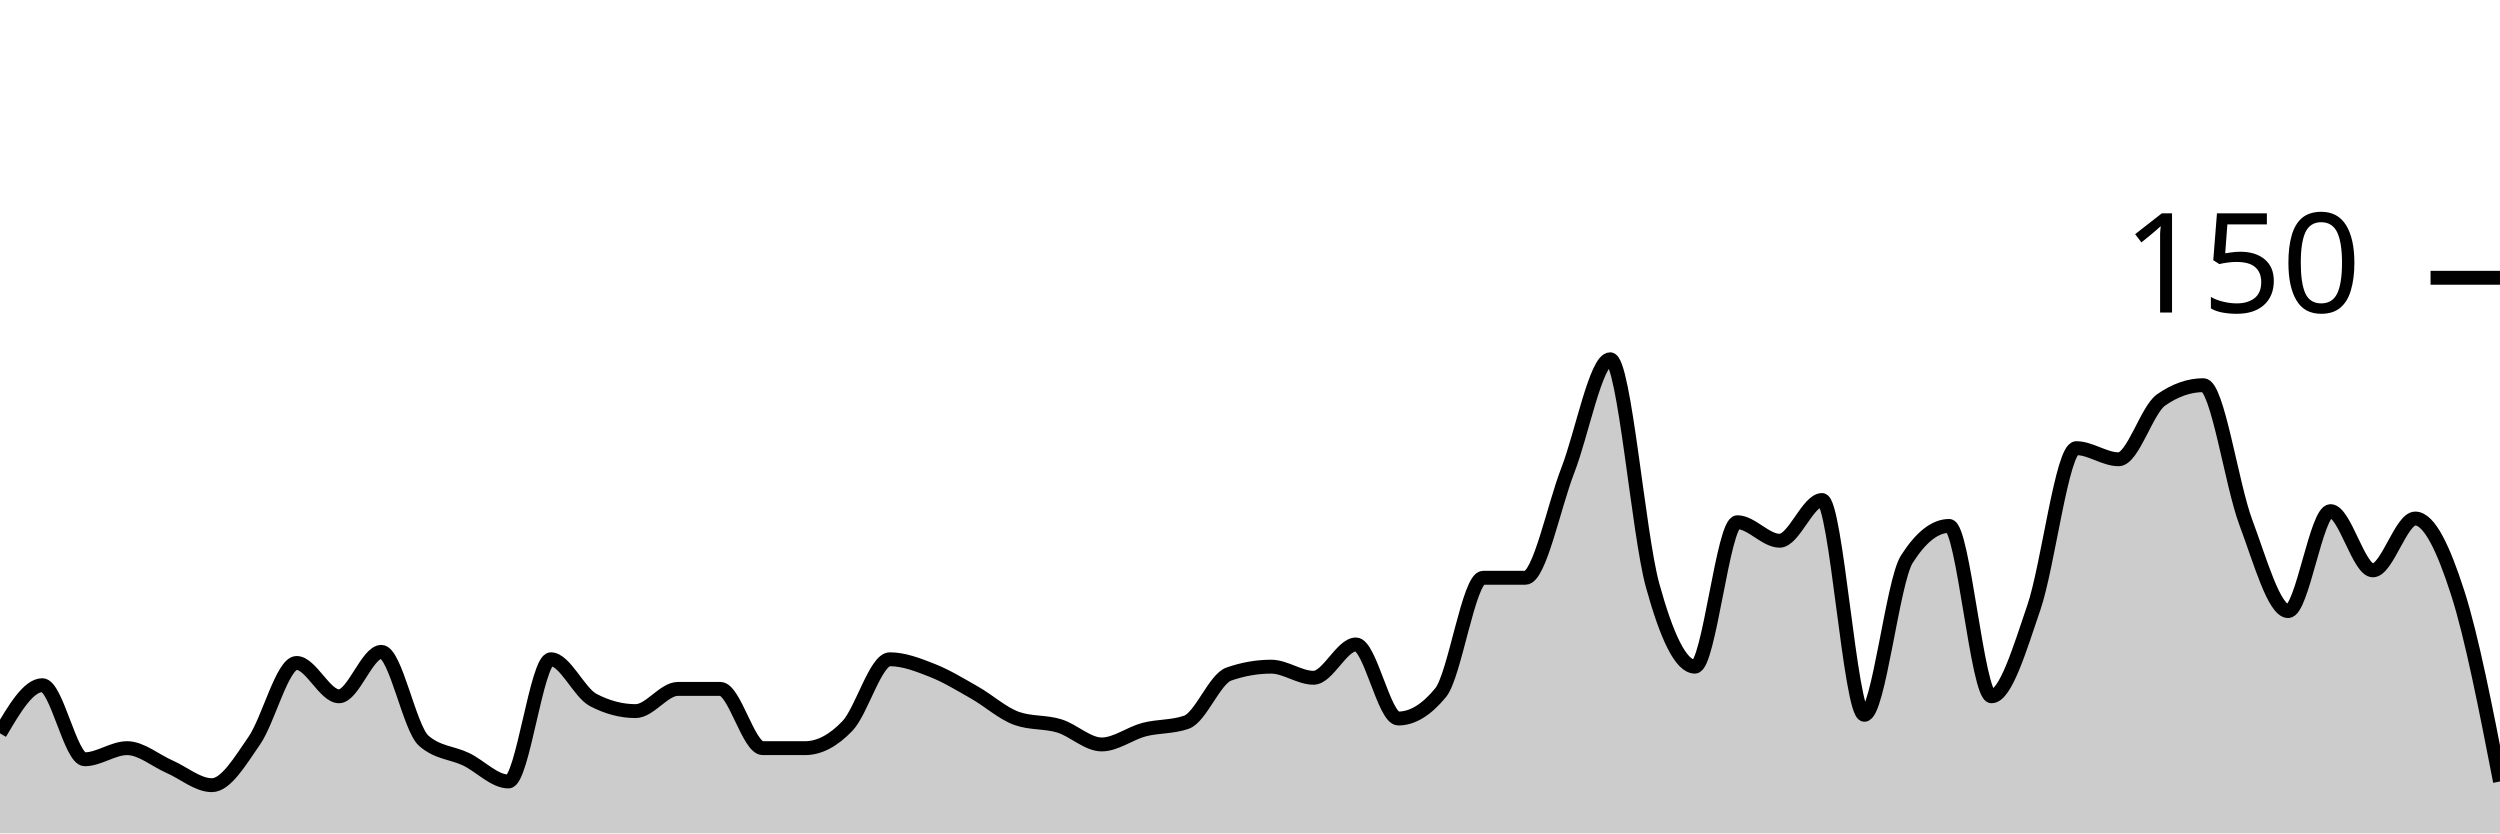
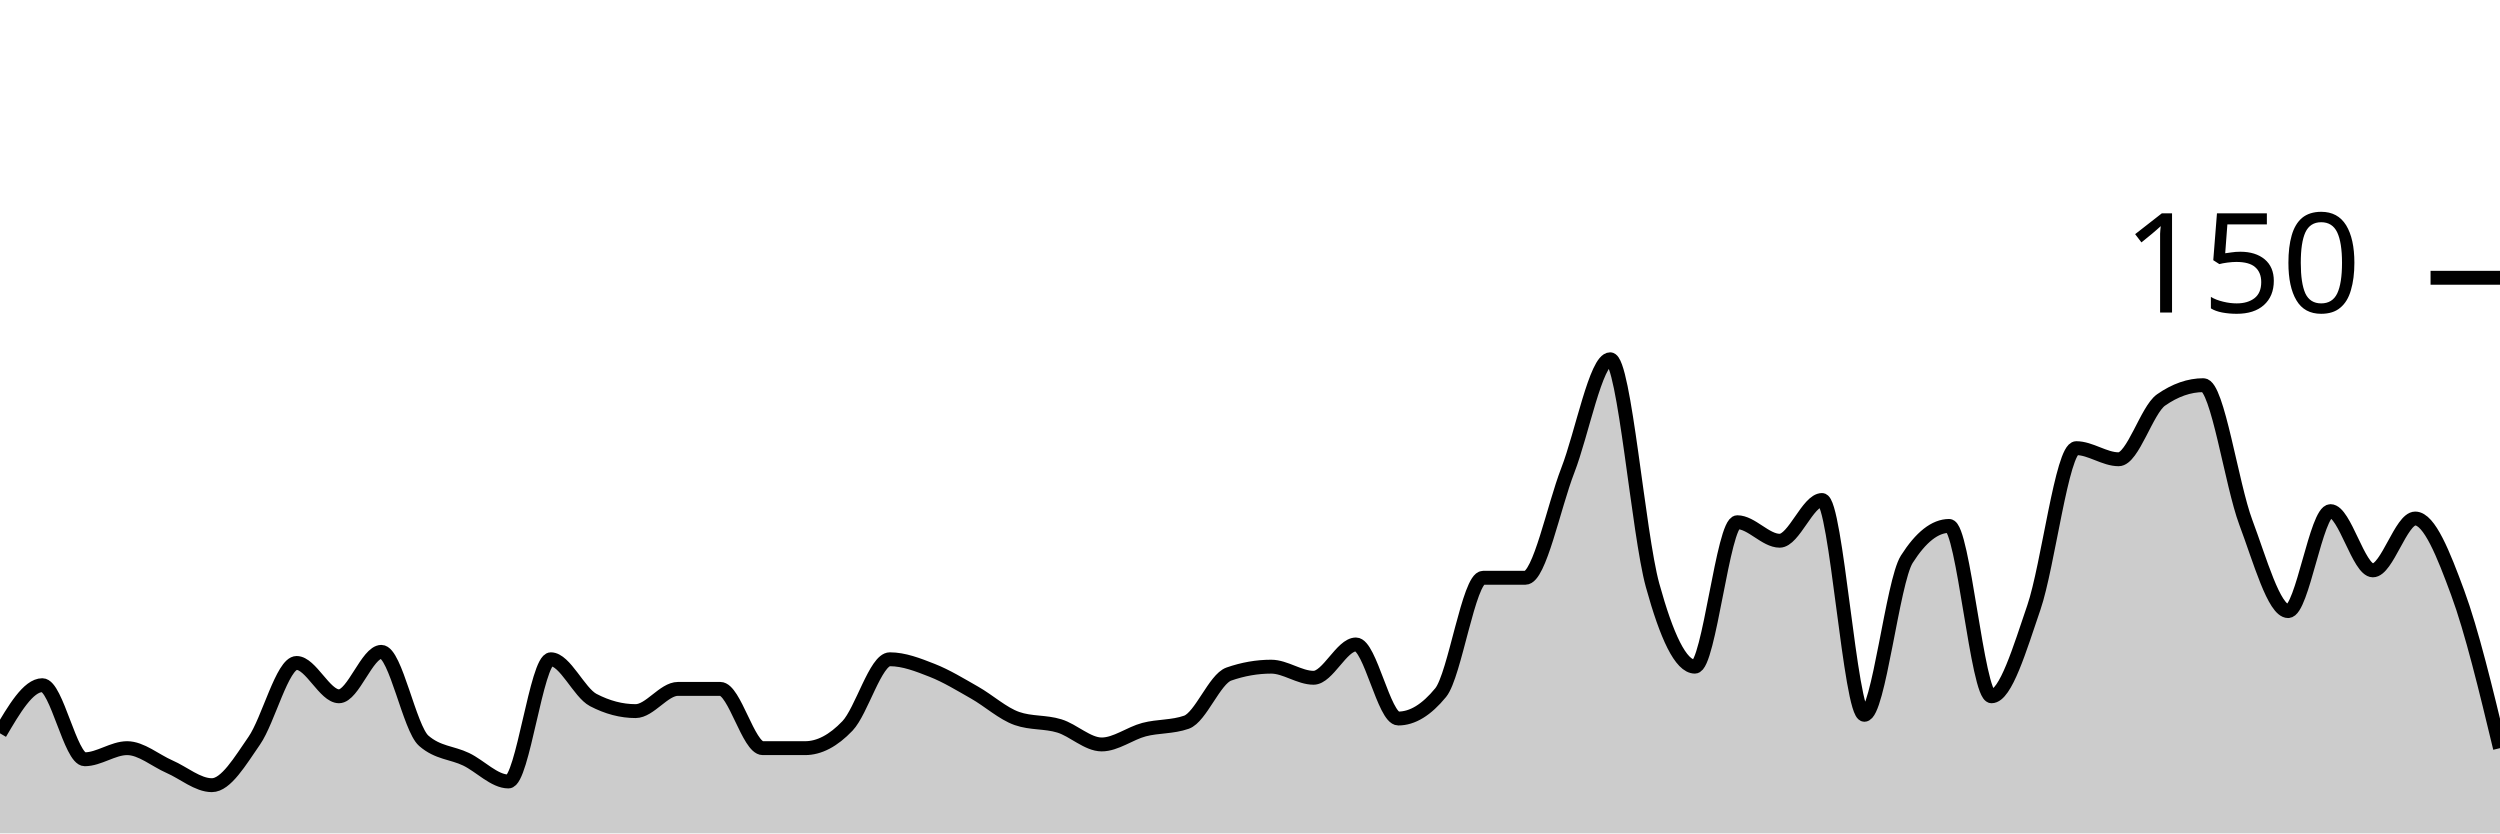
<svg xmlns="http://www.w3.org/2000/svg" viewBox="0 0 180 60">
  <g transform="translate(0,20)">
-     <path class="area" fill="rgba(0, 0, 0, 0.2)" d="M0,32.8C1.017,31.067,2.034,29.333,3.051,29.333C4.068,29.333,5.085,34.667,6.102,34.667C7.119,34.667,8.136,33.867,9.153,33.867C10.169,33.867,11.186,34.756,12.203,35.2C13.22,35.644,14.237,36.533,15.254,36.533C16.271,36.533,17.288,34.8,18.305,33.333C19.322,31.867,20.339,27.733,21.356,27.733C22.373,27.733,23.39,30.133,24.407,30.133C25.424,30.133,26.441,26.933,27.458,26.933C28.475,26.933,29.492,32.444,30.508,33.333C31.525,34.222,32.542,34.178,33.559,34.667C34.576,35.156,35.593,36.267,36.61,36.267C37.627,36.267,38.644,27.467,39.661,27.467C40.678,27.467,41.695,29.867,42.712,30.4C43.729,30.933,44.746,31.2,45.763,31.2C46.78,31.2,47.797,29.6,48.814,29.6C49.831,29.6,50.847,29.6,51.864,29.6C52.881,29.6,53.898,33.867,54.915,33.867C55.932,33.867,56.949,33.867,57.966,33.867C58.983,33.867,60,33.333,61.017,32.267C62.034,31.2,63.051,27.467,64.068,27.467C65.085,27.467,66.102,27.867,67.119,28.267C68.136,28.667,69.153,29.289,70.169,29.867C71.186,30.444,72.203,31.378,73.22,31.733C74.237,32.089,75.254,31.956,76.271,32.267C77.288,32.578,78.305,33.6,79.322,33.6C80.339,33.6,81.356,32.8,82.373,32.533C83.39,32.267,84.407,32.356,85.424,32C86.441,31.644,87.458,28.889,88.475,28.533C89.492,28.178,90.508,28,91.525,28C92.542,28,93.559,28.8,94.576,28.8C95.593,28.8,96.61,26.4,97.627,26.4C98.644,26.4,99.661,31.733,100.678,31.733C101.695,31.733,102.712,31.111,103.729,29.867C104.746,28.622,105.763,21.6,106.78,21.6C107.797,21.6,108.814,21.6,109.831,21.6C110.847,21.6,111.864,16.489,112.881,13.867C113.898,11.244,114.915,5.867,115.932,5.867C116.949,5.867,117.966,18.444,118.983,22.133C120,25.822,121.017,28,122.034,28C123.051,28,124.068,17.6,125.085,17.6C126.102,17.6,127.119,18.933,128.136,18.933C129.153,18.933,130.169,16,131.186,16C132.203,16,133.22,31.467,134.237,31.467C135.254,31.467,136.271,21.867,137.288,20.267C138.305,18.667,139.322,17.867,140.339,17.867C141.356,17.867,142.373,30.133,143.39,30.133C144.407,30.133,145.424,26.711,146.441,23.733C147.458,20.756,148.475,12.267,149.492,12.267C150.508,12.267,151.525,13.067,152.542,13.067C153.559,13.067,154.576,9.511,155.593,8.8C156.61,8.089,157.627,7.733,158.644,7.733C159.661,7.733,160.678,14.889,161.695,17.6C162.712,20.311,163.729,24,164.746,24C165.763,24,166.78,16.8,167.797,16.8C168.814,16.8,169.831,21.067,170.847,21.067C171.864,21.067,172.881,17.333,173.898,17.333C174.915,17.333,175.932,19.511,176.949,22.667C177.966,25.822,178.983,31.044,180,36.267L180,40C178.983,40,177.966,40,176.949,40C175.932,40,174.915,40,173.898,40C172.881,40,171.864,40,170.847,40C169.831,40,168.814,40,167.797,40C166.78,40,165.763,40,164.746,40C163.729,40,162.712,40,161.695,40C160.678,40,159.661,40,158.644,40C157.627,40,156.61,40,155.593,40C154.576,40,153.559,40,152.542,40C151.525,40,150.508,40,149.492,40C148.475,40,147.458,40,146.441,40C145.424,40,144.407,40,143.39,40C142.373,40,141.356,40,140.339,40C139.322,40,138.305,40,137.288,40C136.271,40,135.254,40,134.237,40C133.22,40,132.203,40,131.186,40C130.169,40,129.153,40,128.136,40C127.119,40,126.102,40,125.085,40C124.068,40,123.051,40,122.034,40C121.017,40,120,40,118.983,40C117.966,40,116.949,40,115.932,40C114.915,40,113.898,40,112.881,40C111.864,40,110.847,40,109.831,40C108.814,40,107.797,40,106.78,40C105.763,40,104.746,40,103.729,40C102.712,40,101.695,40,100.678,40C99.661,40,98.644,40,97.627,40C96.61,40,95.593,40,94.576,40C93.559,40,92.542,40,91.525,40C90.508,40,89.492,40,88.475,40C87.458,40,86.441,40,85.424,40C84.407,40,83.39,40,82.373,40C81.356,40,80.339,40,79.322,40C78.305,40,77.288,40,76.271,40C75.254,40,74.237,40,73.22,40C72.203,40,71.186,40,70.169,40C69.153,40,68.136,40,67.119,40C66.102,40,65.085,40,64.068,40C63.051,40,62.034,40,61.017,40C60,40,58.983,40,57.966,40C56.949,40,55.932,40,54.915,40C53.898,40,52.881,40,51.864,40C50.847,40,49.831,40,48.814,40C47.797,40,46.78,40,45.763,40C44.746,40,43.729,40,42.712,40C41.695,40,40.678,40,39.661,40C38.644,40,37.627,40,36.61,40C35.593,40,34.576,40,33.559,40C32.542,40,31.525,40,30.508,40C29.492,40,28.475,40,27.458,40C26.441,40,25.424,40,24.407,40C23.39,40,22.373,40,21.356,40C20.339,40,19.322,40,18.305,40C17.288,40,16.271,40,15.254,40C14.237,40,13.22,40,12.203,40C11.186,40,10.169,40,9.153,40C8.136,40,7.119,40,6.102,40C5.085,40,4.068,40,3.051,40C2.034,40,1.017,40,0,40Z" />
-     <path class="line" stroke="black" fill="none" d="M0,32.8C1.017,31.067,2.034,29.333,3.051,29.333C4.068,29.333,5.085,34.667,6.102,34.667C7.119,34.667,8.136,33.867,9.153,33.867C10.169,33.867,11.186,34.756,12.203,35.2C13.22,35.644,14.237,36.533,15.254,36.533C16.271,36.533,17.288,34.8,18.305,33.333C19.322,31.867,20.339,27.733,21.356,27.733C22.373,27.733,23.39,30.133,24.407,30.133C25.424,30.133,26.441,26.933,27.458,26.933C28.475,26.933,29.492,32.444,30.508,33.333C31.525,34.222,32.542,34.178,33.559,34.667C34.576,35.156,35.593,36.267,36.61,36.267C37.627,36.267,38.644,27.467,39.661,27.467C40.678,27.467,41.695,29.867,42.712,30.4C43.729,30.933,44.746,31.2,45.763,31.2C46.78,31.2,47.797,29.6,48.814,29.6C49.831,29.6,50.847,29.6,51.864,29.6C52.881,29.6,53.898,33.867,54.915,33.867C55.932,33.867,56.949,33.867,57.966,33.867C58.983,33.867,60,33.333,61.017,32.267C62.034,31.2,63.051,27.467,64.068,27.467C65.085,27.467,66.102,27.867,67.119,28.267C68.136,28.667,69.153,29.289,70.169,29.867C71.186,30.444,72.203,31.378,73.22,31.733C74.237,32.089,75.254,31.956,76.271,32.267C77.288,32.578,78.305,33.6,79.322,33.6C80.339,33.6,81.356,32.8,82.373,32.533C83.39,32.267,84.407,32.356,85.424,32C86.441,31.644,87.458,28.889,88.475,28.533C89.492,28.178,90.508,28,91.525,28C92.542,28,93.559,28.8,94.576,28.8C95.593,28.8,96.61,26.4,97.627,26.4C98.644,26.4,99.661,31.733,100.678,31.733C101.695,31.733,102.712,31.111,103.729,29.867C104.746,28.622,105.763,21.6,106.78,21.6C107.797,21.6,108.814,21.6,109.831,21.6C110.847,21.6,111.864,16.489,112.881,13.867C113.898,11.244,114.915,5.867,115.932,5.867C116.949,5.867,117.966,18.444,118.983,22.133C120,25.822,121.017,28,122.034,28C123.051,28,124.068,17.6,125.085,17.6C126.102,17.6,127.119,18.933,128.136,18.933C129.153,18.933,130.169,16,131.186,16C132.203,16,133.22,31.467,134.237,31.467C135.254,31.467,136.271,21.867,137.288,20.267C138.305,18.667,139.322,17.867,140.339,17.867C141.356,17.867,142.373,30.133,143.39,30.133C144.407,30.133,145.424,26.711,146.441,23.733C147.458,20.756,148.475,12.267,149.492,12.267C150.508,12.267,151.525,13.067,152.542,13.067C153.559,13.067,154.576,9.511,155.593,8.8C156.61,8.089,157.627,7.733,158.644,7.733C159.661,7.733,160.678,14.889,161.695,17.6C162.712,20.311,163.729,24,164.746,24C165.763,24,166.78,16.8,167.797,16.8C168.814,16.8,169.831,21.067,170.847,21.067C171.864,21.067,172.881,17.333,173.898,17.333C174.915,17.333,175.932,19.511,176.949,22.667C177.966,25.822,178.983,31.044,180,36.267" />
+     <path class="area" fill="rgba(0, 0, 0, 0.2)" d="M0,32.8C1.017,31.067,2.034,29.333,3.051,29.333C4.068,29.333,5.085,34.667,6.102,34.667C7.119,34.667,8.136,33.867,9.153,33.867C10.169,33.867,11.186,34.756,12.203,35.2C13.22,35.644,14.237,36.533,15.254,36.533C16.271,36.533,17.288,34.8,18.305,33.333C19.322,31.867,20.339,27.733,21.356,27.733C22.373,27.733,23.39,30.133,24.407,30.133C25.424,30.133,26.441,26.933,27.458,26.933C28.475,26.933,29.492,32.444,30.508,33.333C31.525,34.222,32.542,34.178,33.559,34.667C34.576,35.156,35.593,36.267,36.61,36.267C37.627,36.267,38.644,27.467,39.661,27.467C40.678,27.467,41.695,29.867,42.712,30.4C43.729,30.933,44.746,31.2,45.763,31.2C46.78,31.2,47.797,29.6,48.814,29.6C49.831,29.6,50.847,29.6,51.864,29.6C52.881,29.6,53.898,33.867,54.915,33.867C55.932,33.867,56.949,33.867,57.966,33.867C58.983,33.867,60,33.333,61.017,32.267C62.034,31.2,63.051,27.467,64.068,27.467C65.085,27.467,66.102,27.867,67.119,28.267C68.136,28.667,69.153,29.289,70.169,29.867C71.186,30.444,72.203,31.378,73.22,31.733C74.237,32.089,75.254,31.956,76.271,32.267C77.288,32.578,78.305,33.6,79.322,33.6C80.339,33.6,81.356,32.8,82.373,32.533C83.39,32.267,84.407,32.356,85.424,32C86.441,31.644,87.458,28.889,88.475,28.533C89.492,28.178,90.508,28,91.525,28C92.542,28,93.559,28.8,94.576,28.8C95.593,28.8,96.61,26.4,97.627,26.4C98.644,26.4,99.661,31.733,100.678,31.733C101.695,31.733,102.712,31.111,103.729,29.867C104.746,28.622,105.763,21.6,106.78,21.6C107.797,21.6,108.814,21.6,109.831,21.6C110.847,21.6,111.864,16.489,112.881,13.867C113.898,11.244,114.915,5.867,115.932,5.867C116.949,5.867,117.966,18.444,118.983,22.133C120,25.822,121.017,28,122.034,28C123.051,28,124.068,17.6,125.085,17.6C126.102,17.6,127.119,18.933,128.136,18.933C129.153,18.933,130.169,16,131.186,16C132.203,16,133.22,31.467,134.237,31.467C135.254,31.467,136.271,21.867,137.288,20.267C138.305,18.667,139.322,17.867,140.339,17.867C141.356,17.867,142.373,30.133,143.39,30.133C144.407,30.133,145.424,26.711,146.441,23.733C147.458,20.756,148.475,12.267,149.492,12.267C150.508,12.267,151.525,13.067,152.542,13.067C153.559,13.067,154.576,9.511,155.593,8.8C156.61,8.089,157.627,7.733,158.644,7.733C159.661,7.733,160.678,14.889,161.695,17.6C162.712,20.311,163.729,24,164.746,24C165.763,24,166.78,16.8,167.797,16.8C168.814,16.8,169.831,21.067,170.847,21.067C171.864,21.067,172.881,17.333,173.898,17.333C174.915,17.333,175.932,19.911,176.949,22.667C177.966,25.422,178.983,29.644,180,33.867L180,40C178.983,40,177.966,40,176.949,40C175.932,40,174.915,40,173.898,40C172.881,40,171.864,40,170.847,40C169.831,40,168.814,40,167.797,40C166.78,40,165.763,40,164.746,40C163.729,40,162.712,40,161.695,40C160.678,40,159.661,40,158.644,40C157.627,40,156.61,40,155.593,40C154.576,40,153.559,40,152.542,40C151.525,40,150.508,40,149.492,40C148.475,40,147.458,40,146.441,40C145.424,40,144.407,40,143.39,40C142.373,40,141.356,40,140.339,40C139.322,40,138.305,40,137.288,40C136.271,40,135.254,40,134.237,40C133.22,40,132.203,40,131.186,40C130.169,40,129.153,40,128.136,40C127.119,40,126.102,40,125.085,40C124.068,40,123.051,40,122.034,40C121.017,40,120,40,118.983,40C117.966,40,116.949,40,115.932,40C114.915,40,113.898,40,112.881,40C111.864,40,110.847,40,109.831,40C108.814,40,107.797,40,106.78,40C105.763,40,104.746,40,103.729,40C102.712,40,101.695,40,100.678,40C99.661,40,98.644,40,97.627,40C96.61,40,95.593,40,94.576,40C93.559,40,92.542,40,91.525,40C90.508,40,89.492,40,88.475,40C87.458,40,86.441,40,85.424,40C84.407,40,83.39,40,82.373,40C81.356,40,80.339,40,79.322,40C78.305,40,77.288,40,76.271,40C75.254,40,74.237,40,73.22,40C72.203,40,71.186,40,70.169,40C69.153,40,68.136,40,67.119,40C66.102,40,65.085,40,64.068,40C63.051,40,62.034,40,61.017,40C60,40,58.983,40,57.966,40C56.949,40,55.932,40,54.915,40C53.898,40,52.881,40,51.864,40C50.847,40,49.831,40,48.814,40C47.797,40,46.78,40,45.763,40C44.746,40,43.729,40,42.712,40C41.695,40,40.678,40,39.661,40C38.644,40,37.627,40,36.61,40C35.593,40,34.576,40,33.559,40C32.542,40,31.525,40,30.508,40C29.492,40,28.475,40,27.458,40C26.441,40,25.424,40,24.407,40C23.39,40,22.373,40,21.356,40C20.339,40,19.322,40,18.305,40C17.288,40,16.271,40,15.254,40C14.237,40,13.22,40,12.203,40C11.186,40,10.169,40,9.153,40C8.136,40,7.119,40,6.102,40C5.085,40,4.068,40,3.051,40C2.034,40,1.017,40,0,40Z" />
+     <path class="line" stroke="black" fill="none" d="M0,32.8C1.017,31.067,2.034,29.333,3.051,29.333C4.068,29.333,5.085,34.667,6.102,34.667C7.119,34.667,8.136,33.867,9.153,33.867C10.169,33.867,11.186,34.756,12.203,35.2C13.22,35.644,14.237,36.533,15.254,36.533C16.271,36.533,17.288,34.8,18.305,33.333C19.322,31.867,20.339,27.733,21.356,27.733C22.373,27.733,23.39,30.133,24.407,30.133C25.424,30.133,26.441,26.933,27.458,26.933C28.475,26.933,29.492,32.444,30.508,33.333C31.525,34.222,32.542,34.178,33.559,34.667C34.576,35.156,35.593,36.267,36.61,36.267C37.627,36.267,38.644,27.467,39.661,27.467C40.678,27.467,41.695,29.867,42.712,30.4C43.729,30.933,44.746,31.2,45.763,31.2C46.78,31.2,47.797,29.6,48.814,29.6C49.831,29.6,50.847,29.6,51.864,29.6C52.881,29.6,53.898,33.867,54.915,33.867C55.932,33.867,56.949,33.867,57.966,33.867C58.983,33.867,60,33.333,61.017,32.267C62.034,31.2,63.051,27.467,64.068,27.467C65.085,27.467,66.102,27.867,67.119,28.267C68.136,28.667,69.153,29.289,70.169,29.867C71.186,30.444,72.203,31.378,73.22,31.733C74.237,32.089,75.254,31.956,76.271,32.267C77.288,32.578,78.305,33.6,79.322,33.6C80.339,33.6,81.356,32.8,82.373,32.533C83.39,32.267,84.407,32.356,85.424,32C86.441,31.644,87.458,28.889,88.475,28.533C89.492,28.178,90.508,28,91.525,28C92.542,28,93.559,28.8,94.576,28.8C95.593,28.8,96.61,26.4,97.627,26.4C98.644,26.4,99.661,31.733,100.678,31.733C101.695,31.733,102.712,31.111,103.729,29.867C104.746,28.622,105.763,21.6,106.78,21.6C107.797,21.6,108.814,21.6,109.831,21.6C110.847,21.6,111.864,16.489,112.881,13.867C113.898,11.244,114.915,5.867,115.932,5.867C116.949,5.867,117.966,18.444,118.983,22.133C120,25.822,121.017,28,122.034,28C123.051,28,124.068,17.6,125.085,17.6C126.102,17.6,127.119,18.933,128.136,18.933C129.153,18.933,130.169,16,131.186,16C132.203,16,133.22,31.467,134.237,31.467C135.254,31.467,136.271,21.867,137.288,20.267C138.305,18.667,139.322,17.867,140.339,17.867C141.356,17.867,142.373,30.133,143.39,30.133C144.407,30.133,145.424,26.711,146.441,23.733C147.458,20.756,148.475,12.267,149.492,12.267C150.508,12.267,151.525,13.067,152.542,13.067C153.559,13.067,154.576,9.511,155.593,8.8C156.61,8.089,157.627,7.733,158.644,7.733C159.661,7.733,160.678,14.889,161.695,17.6C162.712,20.311,163.729,24,164.746,24C165.763,24,166.78,16.8,167.797,16.8C168.814,16.8,169.831,21.067,170.847,21.067C171.864,21.067,172.881,17.333,173.898,17.333C174.915,17.333,175.932,19.911,176.949,22.667C177.966,25.422,178.983,29.644,180,33.867" />
    <path class="axis-ceiling" stroke-width="1" stroke="black" fill="none" d="M175,0L180,0" />
    <text class="axis-ceiling-label" font-family="sans-serif" text-anchor="end" font-size="10px" x="170" y="2.5">150</text>
  </g>
</svg>
